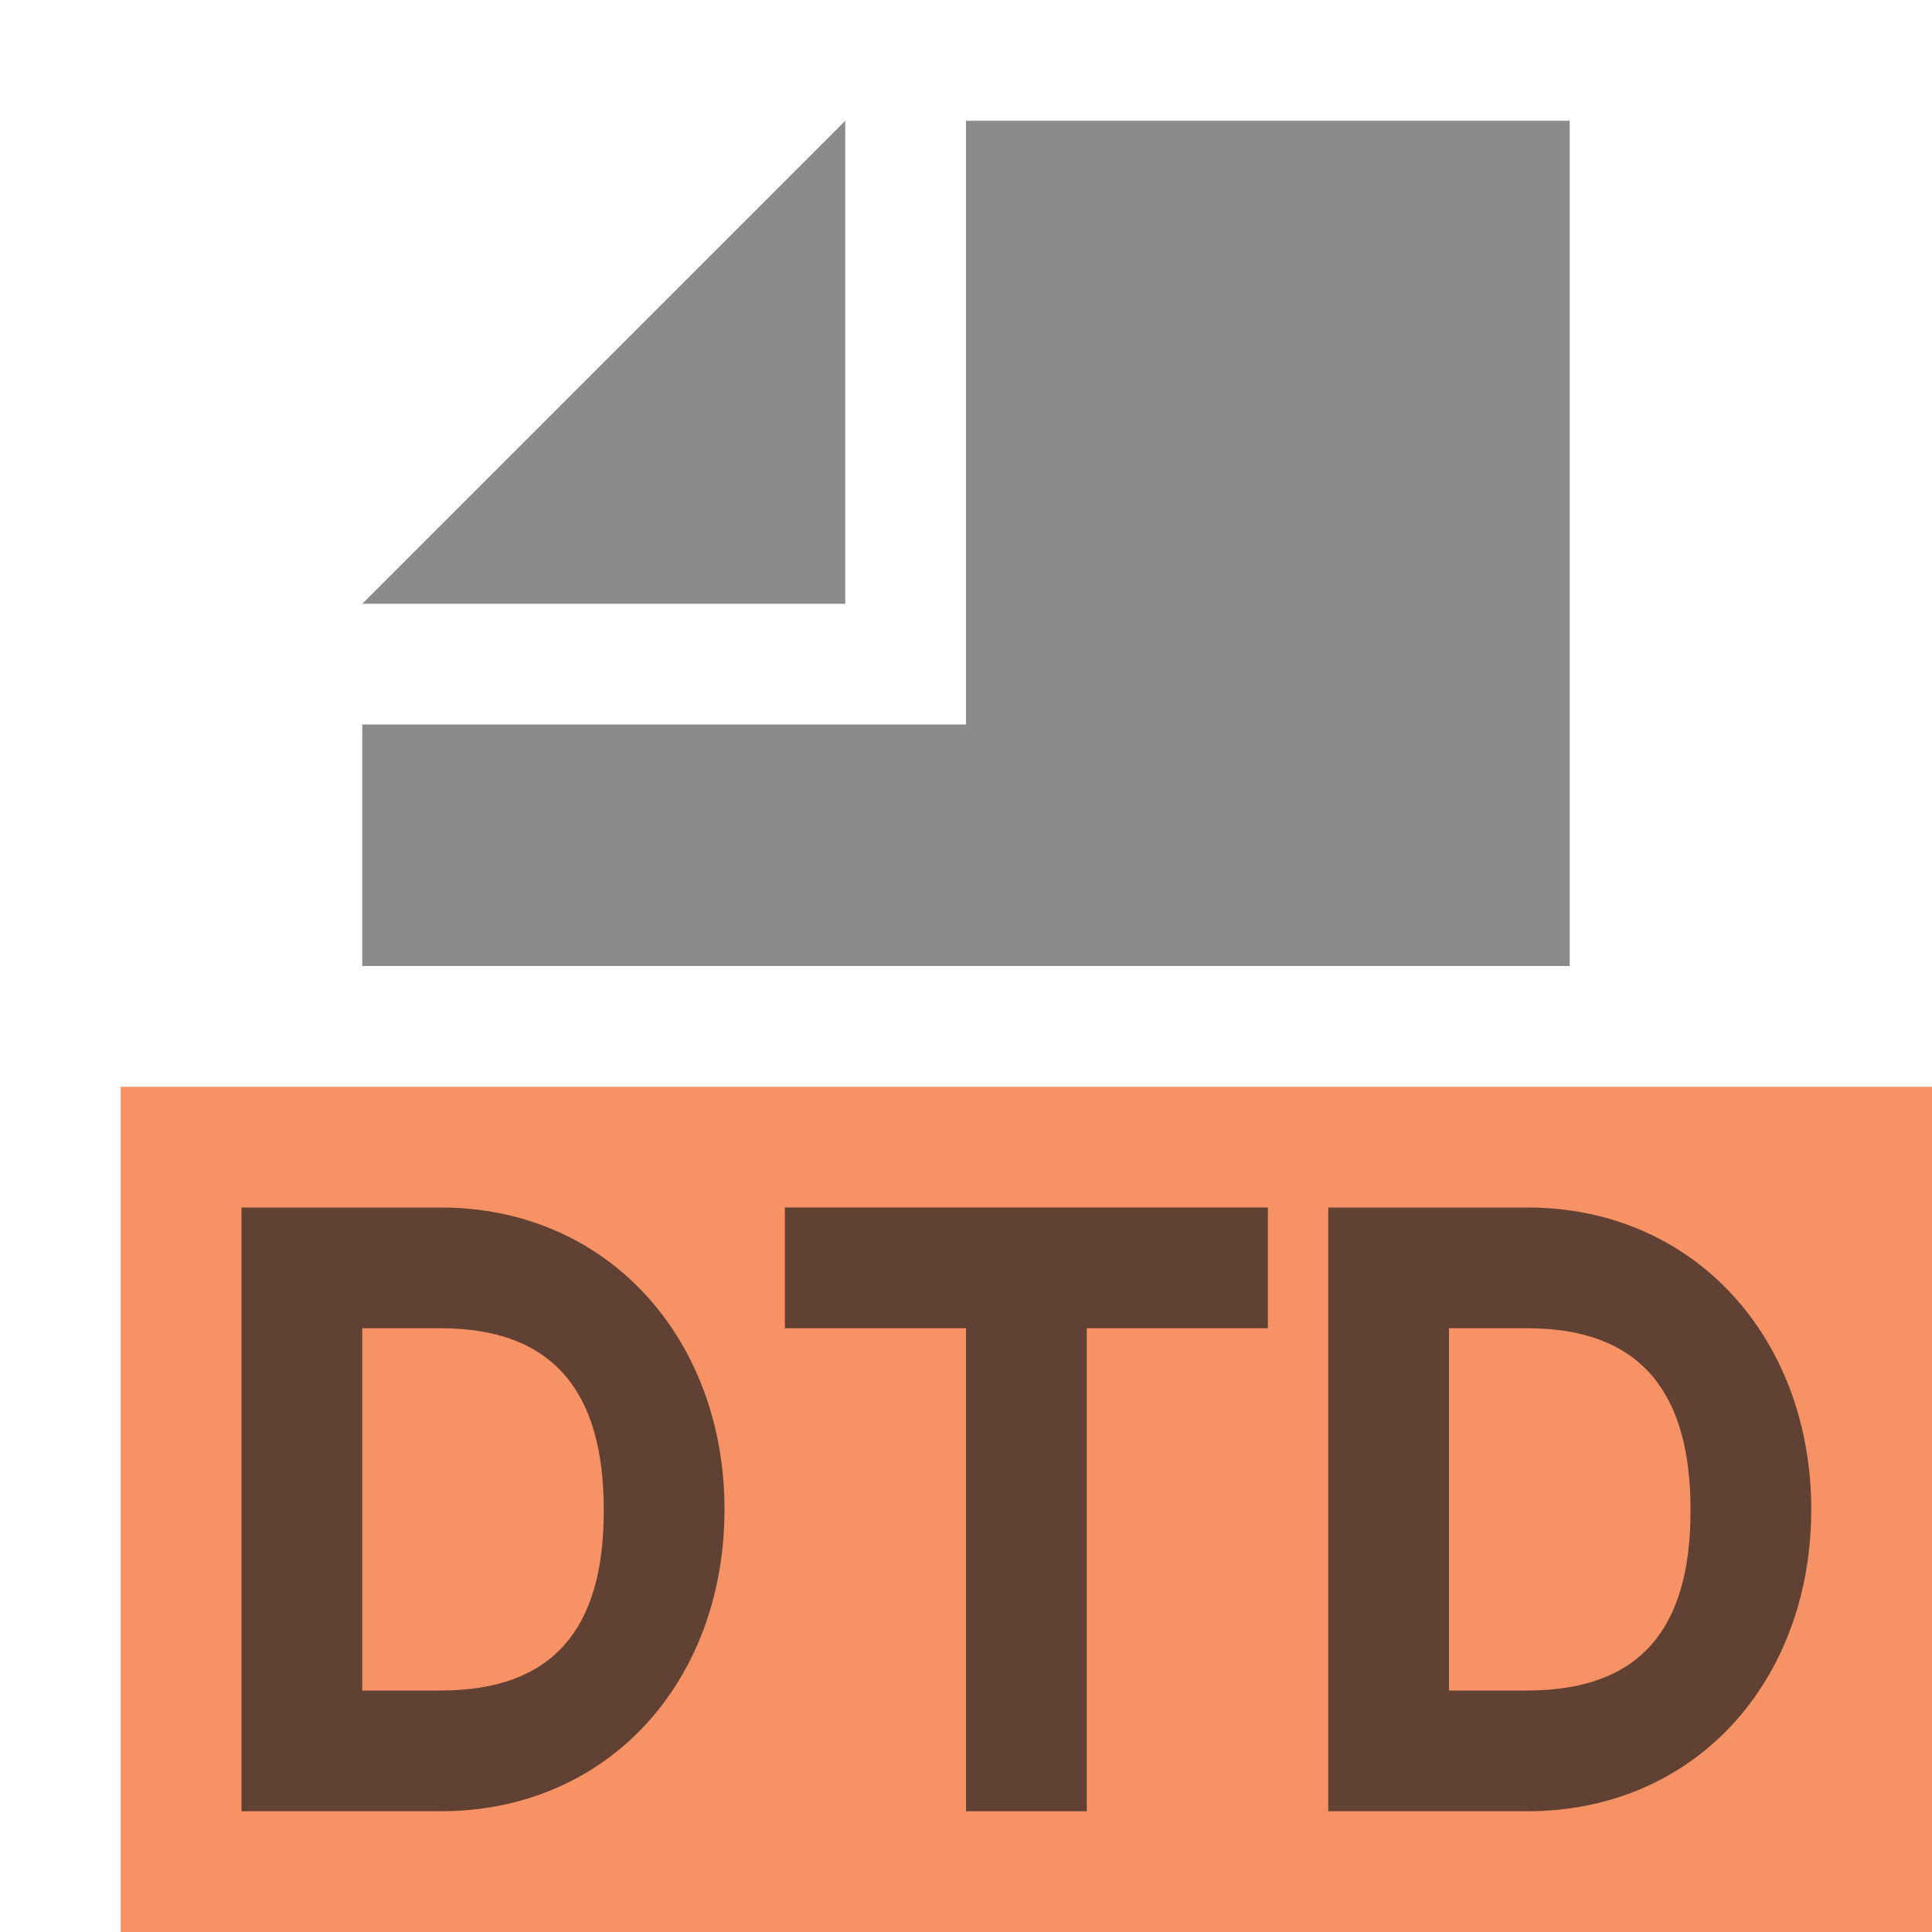
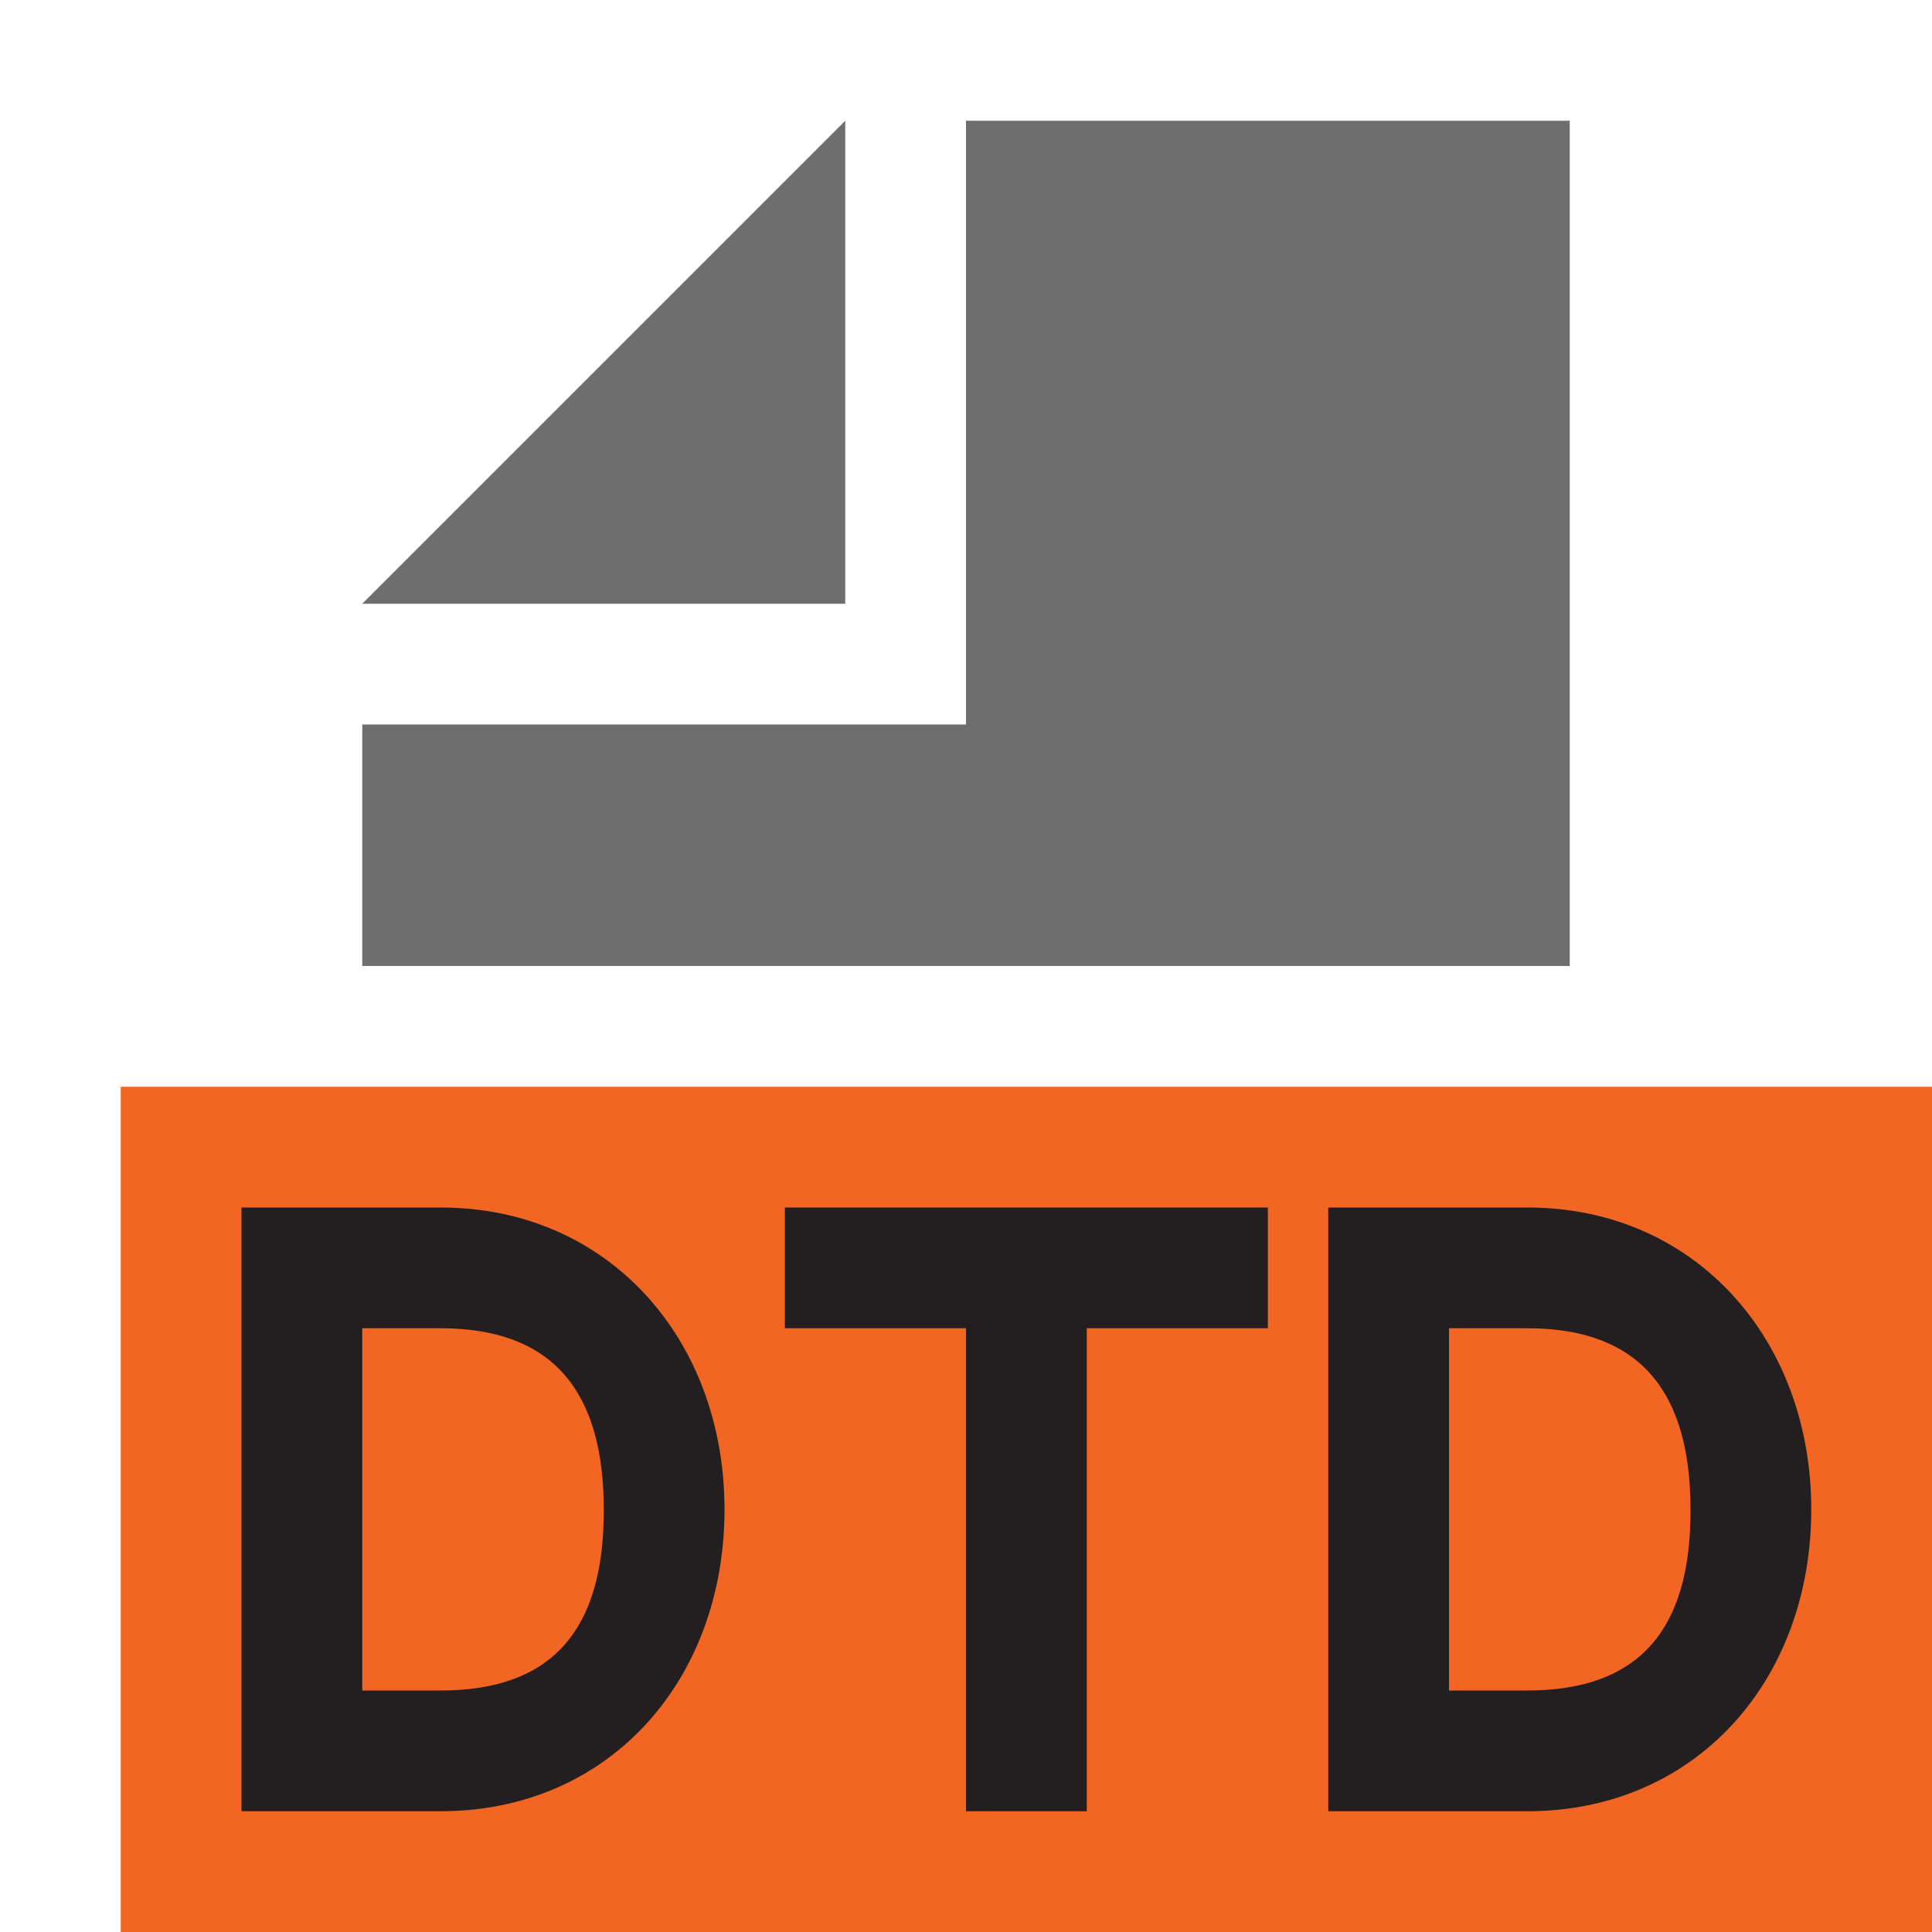
<svg xmlns="http://www.w3.org/2000/svg" width="16" height="16" viewBox="0 0 16 16">
  <g fill="none" fill-rule="evenodd">
-     <polygon fill="#F26522" fill-opacity=".7" points="1 16 16 16 16 9 1 9" />
-     <polygon fill="#6E6E6E" fill-opacity=".8" points="7 1 3 5 7 5" />
-     <polygon fill="#6E6E6E" fill-opacity=".8" points="8 1 8 6 3 6 3 8 13 8 13 1" />
-     <path fill="#231F20" fill-opacity=".7" d="M1,1 L1,4 L1.649,4 C2.578,4 3,3.493 3,2.515 L3,2.5 C3,1.522 2.578,1 1.649,1 L1,1 Z M0,0 L1.649,0 C3.04,0 4,1.093 4,2.5 C4,3.921 3.04,5 1.649,5 L0,5 L0,0 Z" transform="translate(2 10)" />
-     <path fill="#231F20" fill-opacity=".7" d="M1,1 L1,4 L1.649,4 C2.578,4 3,3.493 3,2.515 L3,2.5 C3,1.522 2.578,1 1.649,1 L1,1 Z M0,0 L1.649,0 C3.04,0 4,1.093 4,2.5 C4,3.921 3.04,5 1.649,5 L0,5 L0,0 Z" transform="translate(11 10)" />
-     <polygon fill="#231F20" fill-opacity=".7" points="2 1 .5 1 .5 0 4.5 0 4.5 1 3 1 3 5 2 5" transform="translate(6 10)" />
+     <polygon fill="#F26522" points="1 16 16 16 16 9 1 9" />
+     <polygon fill="#6E6E6E" points="7 1 3 5 7 5" />
+     <polygon fill="#6E6E6E" points="8 1 8 6 3 6 3 8 13 8 13 1" />
+     <path fill="#231F20" d="M1,1 L1,4 L1.649,4 C2.578,4 3,3.493 3,2.515 L3,2.5 C3,1.522 2.578,1 1.649,1 L1,1 Z M0,0 L1.649,0 C3.04,0 4,1.093 4,2.5 C4,3.921 3.04,5 1.649,5 L0,5 L0,0 Z" transform="translate(2 10)" />
+     <path fill="#231F20" d="M1,1 L1,4 L1.649,4 C2.578,4 3,3.493 3,2.515 L3,2.5 C3,1.522 2.578,1 1.649,1 L1,1 Z M0,0 L1.649,0 C3.04,0 4,1.093 4,2.5 C4,3.921 3.04,5 1.649,5 L0,5 L0,0 Z" transform="translate(11 10)" />
+     <polygon fill="#231F20" points="2 1 .5 1 .5 0 4.5 0 4.5 1 3 1 3 5 2 5" transform="translate(6 10)" />
  </g>
</svg>
